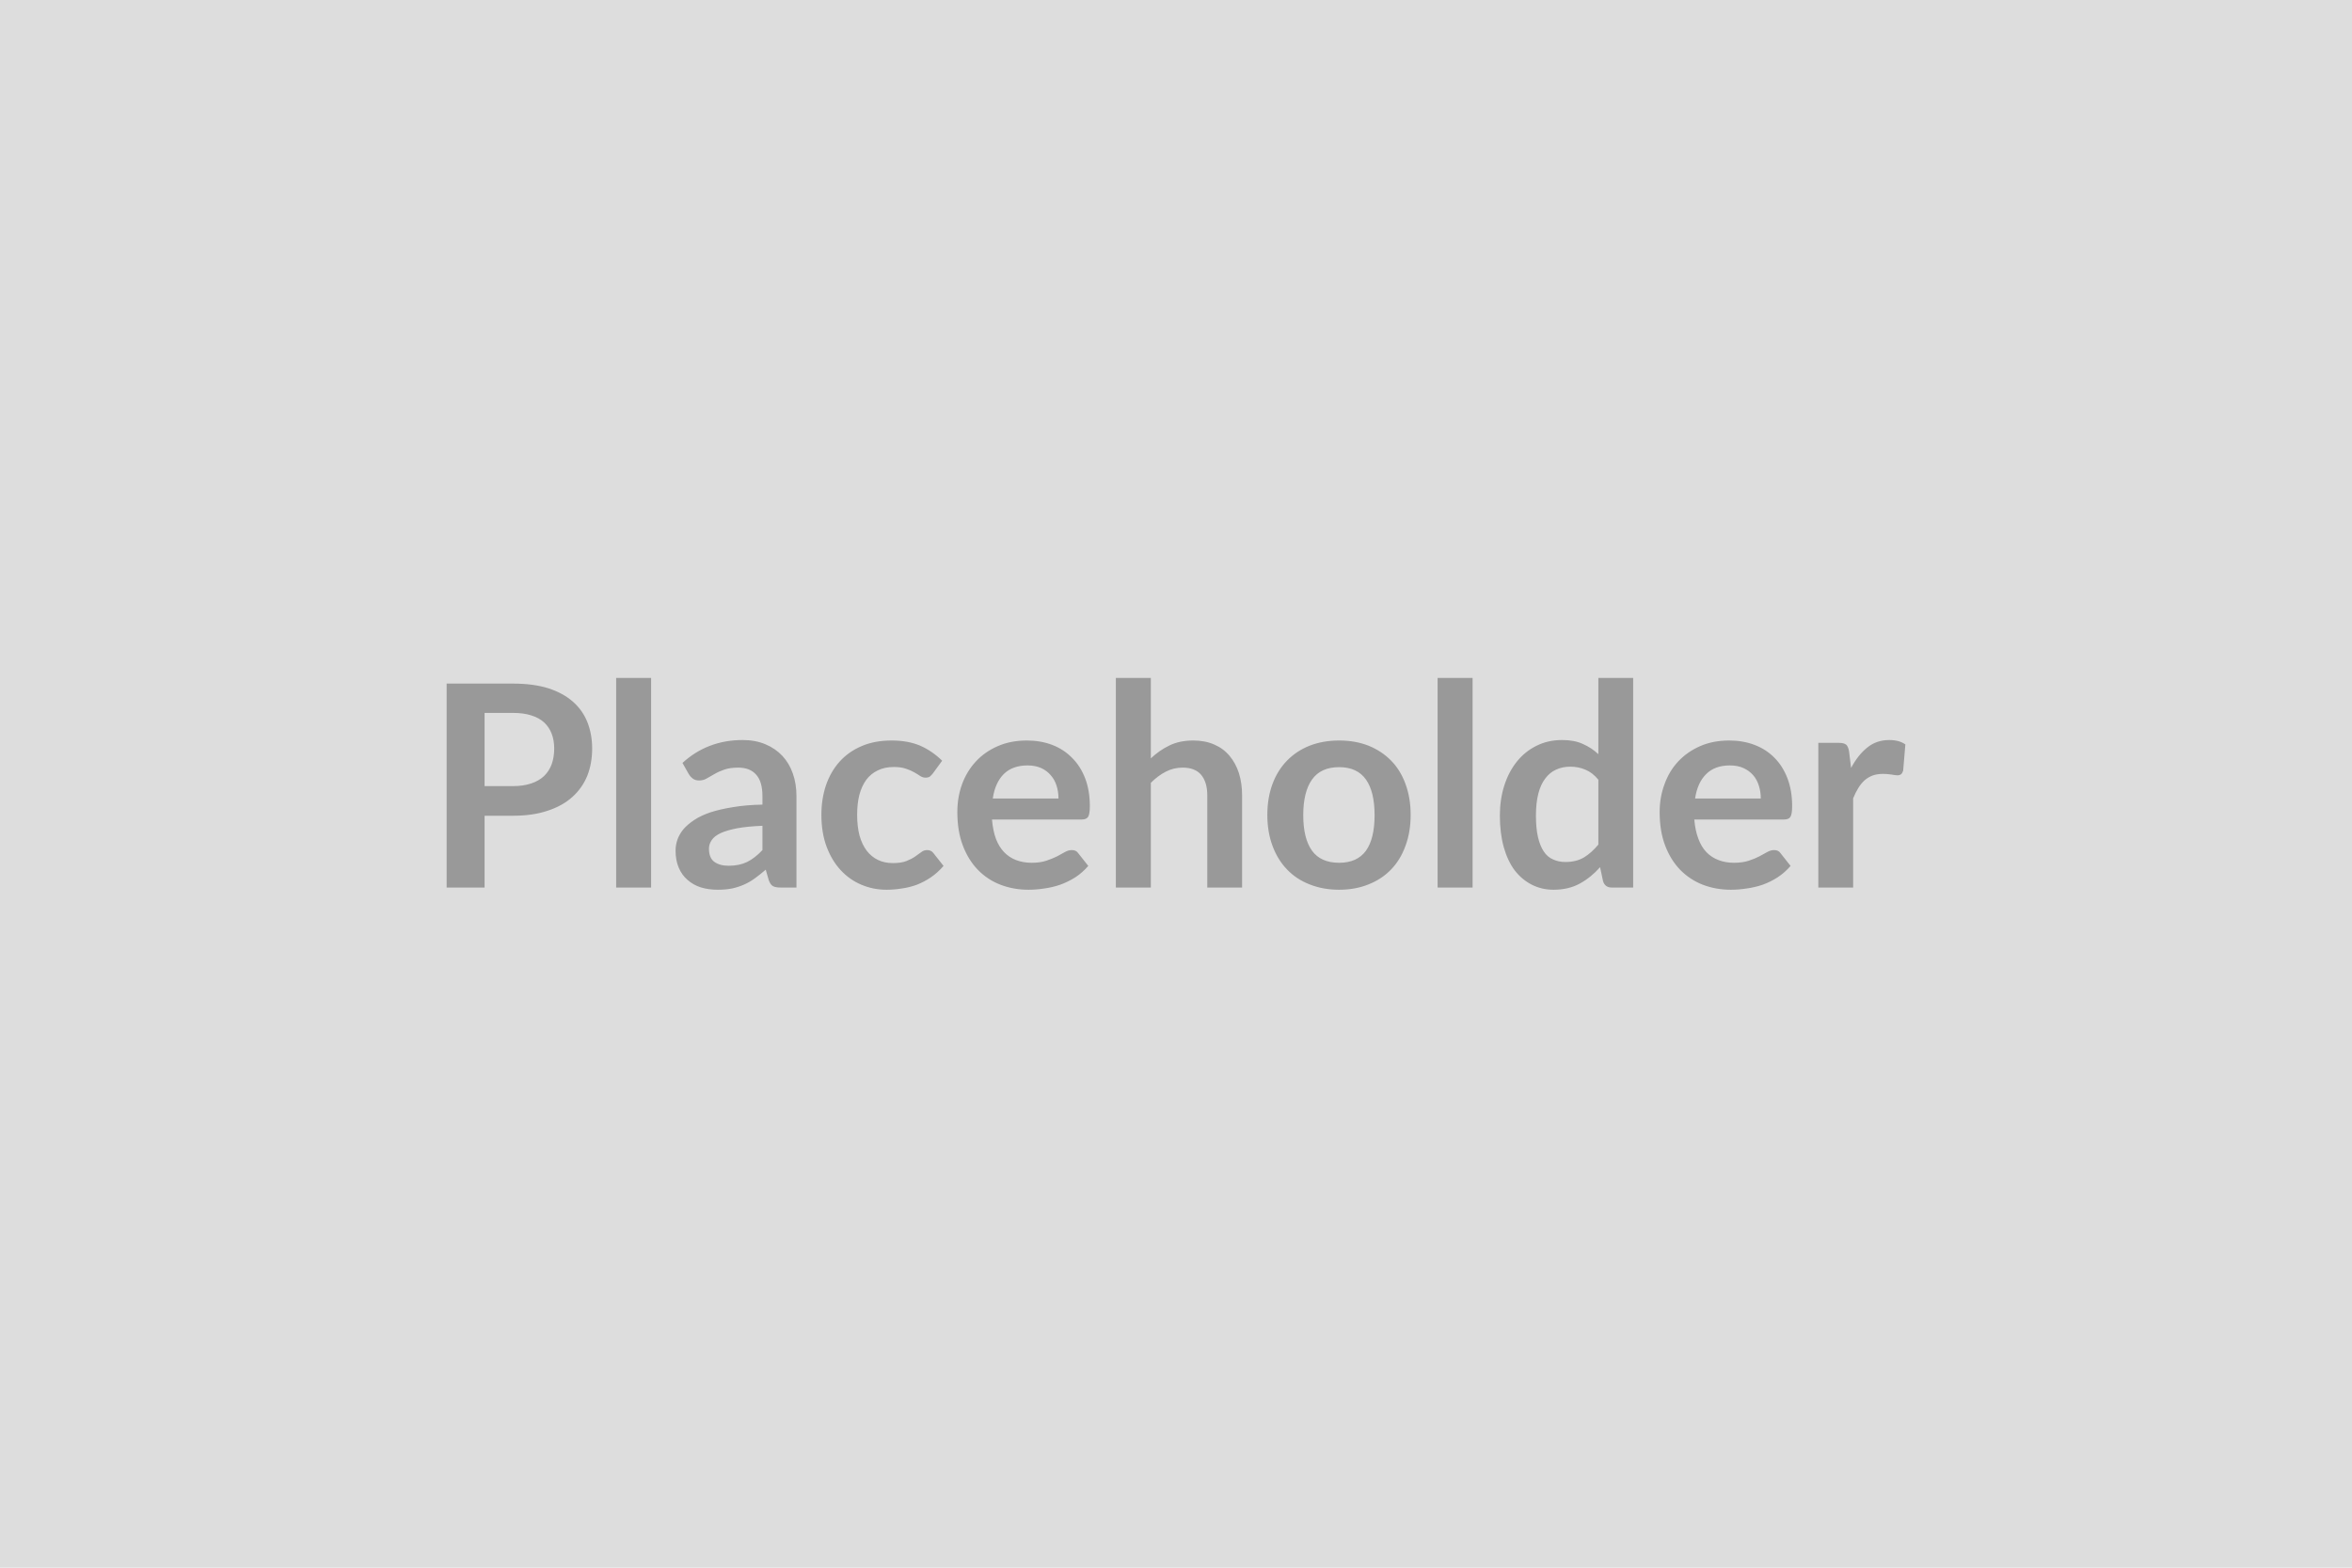
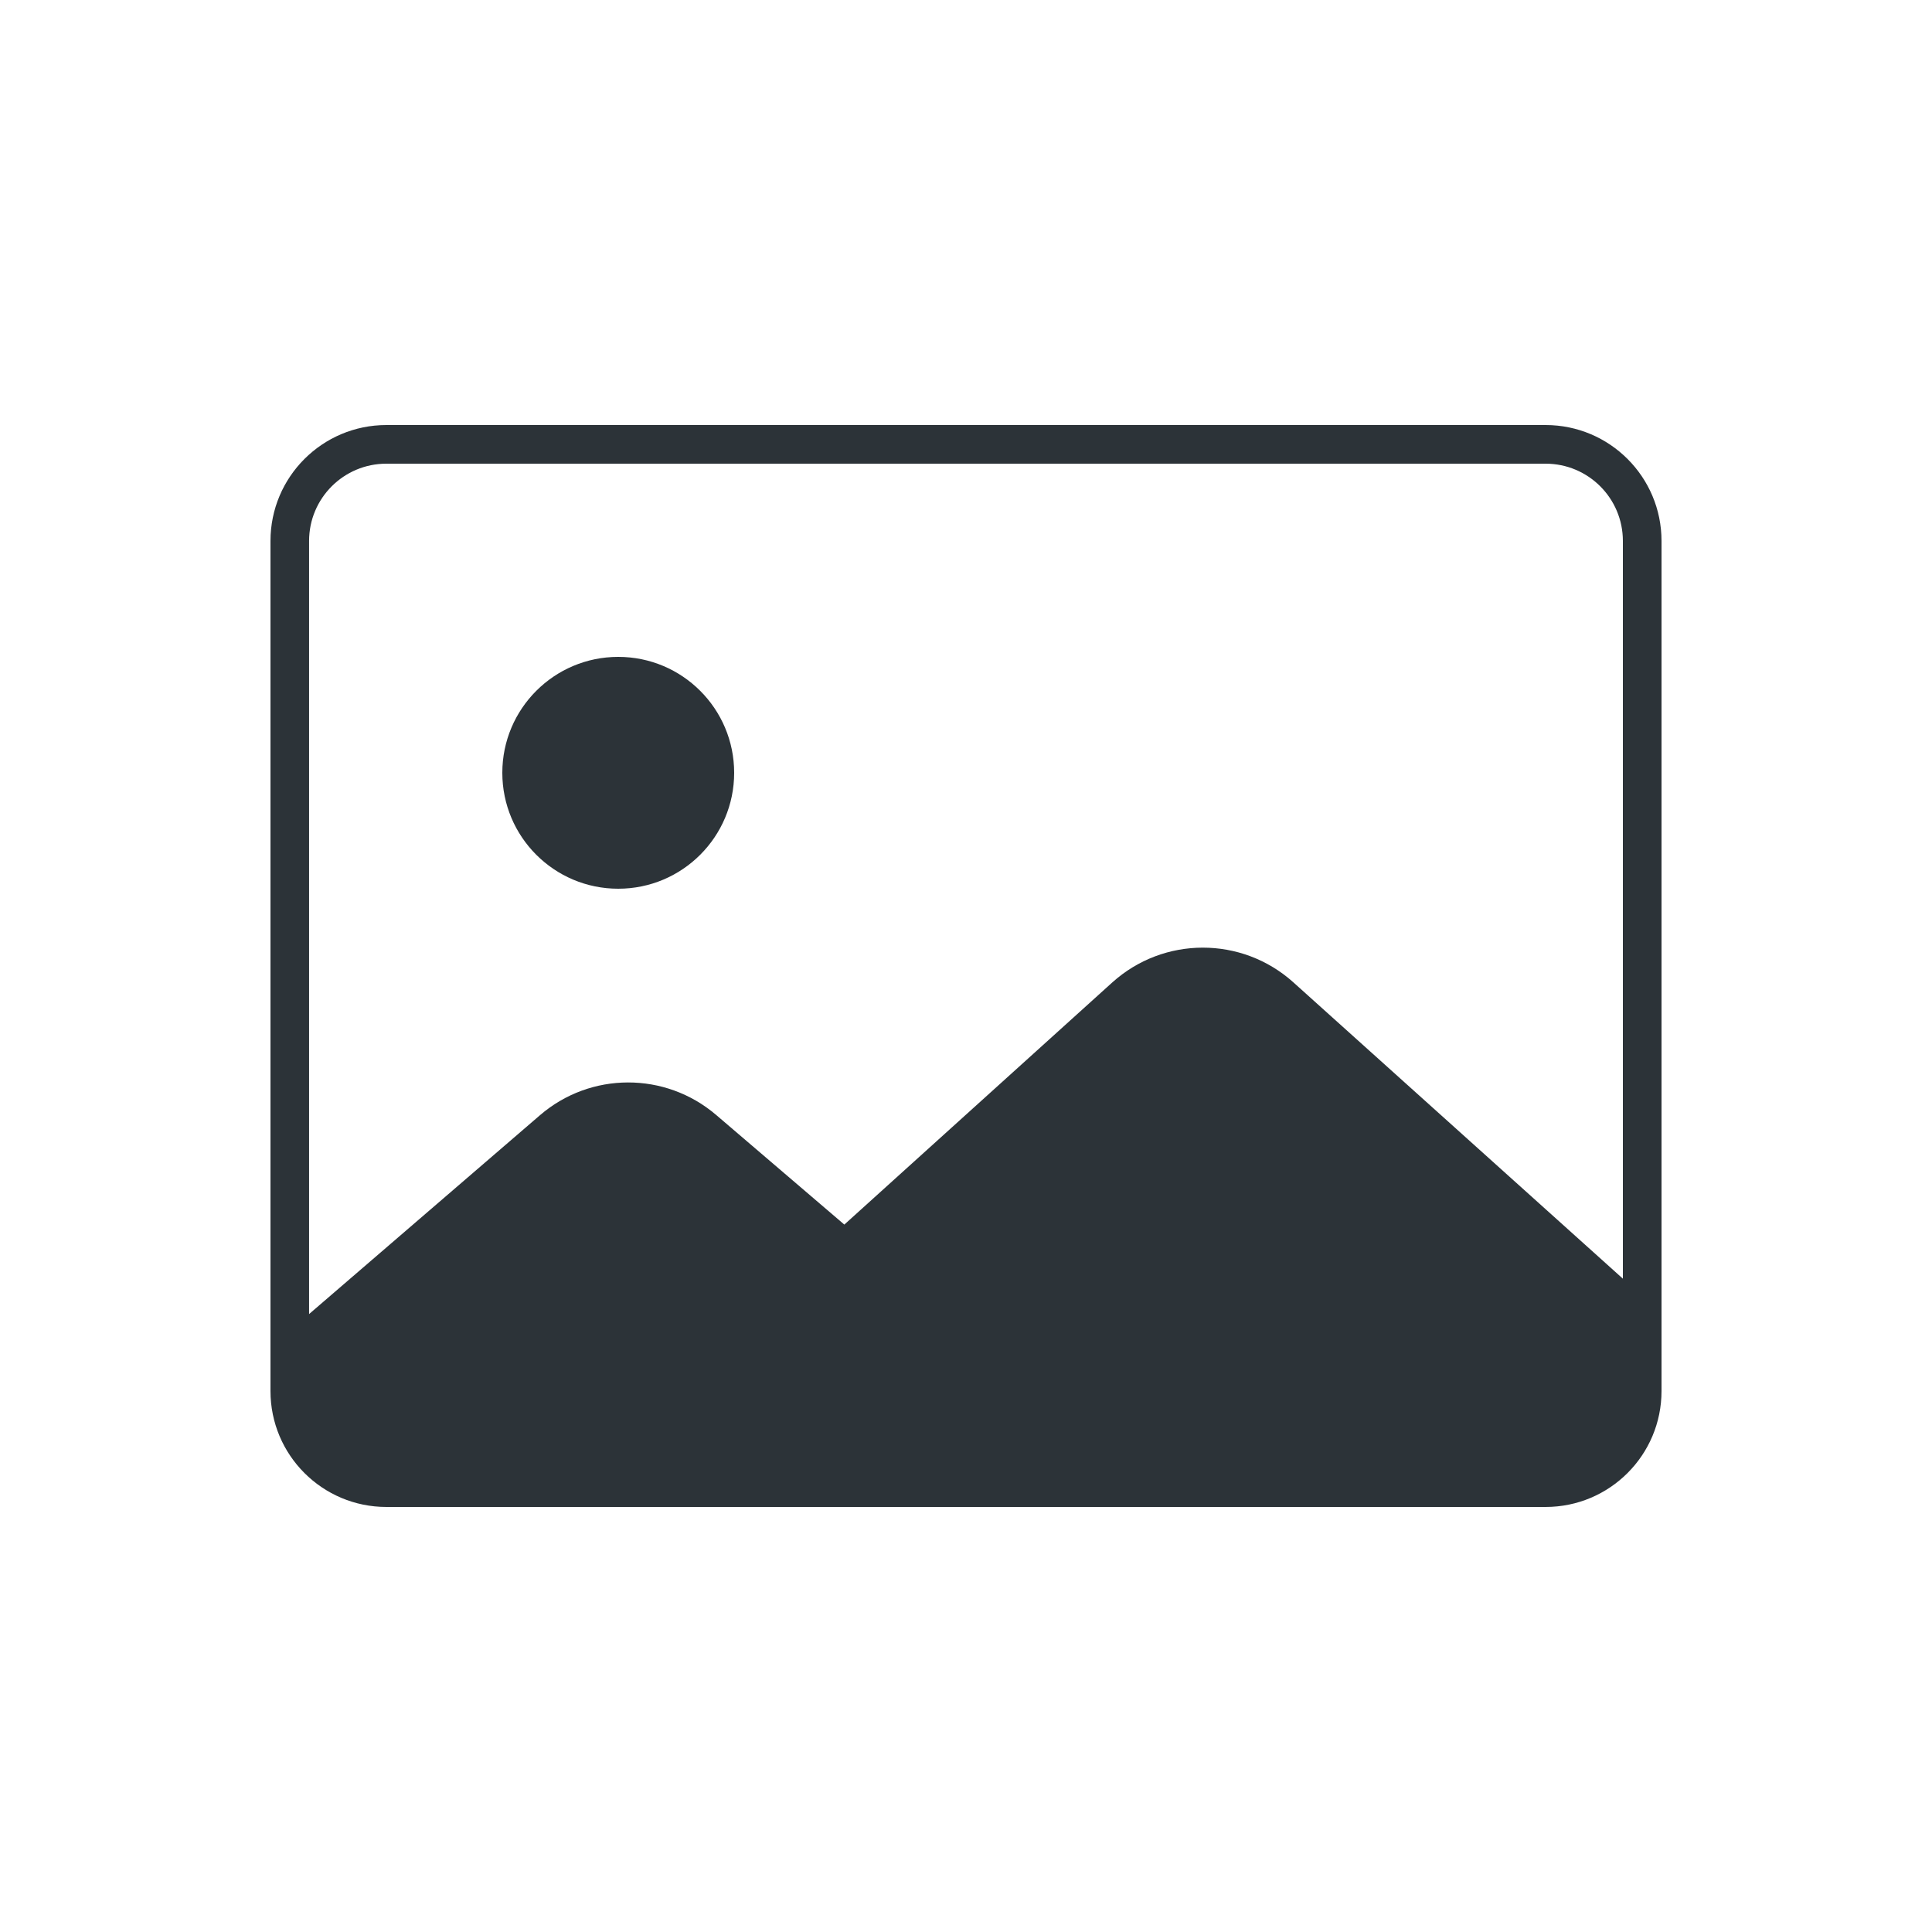
- <svg xmlns="http://www.w3.org/2000/svg" width="150" height="100" viewBox="0 0 150 100">
-   <rect width="100%" height="100%" fill="#DDDDDD" />
-   <path fill="#999999" d="M30.905 50.145h1.81q.66 0 1.16-.17.49-.16.82-.47.33-.32.49-.76.16-.45.16-1 0-.52-.16-.94t-.48-.72q-.33-.3-.82-.45-.5-.16-1.17-.16h-1.81zm-2.42-6.54h4.23q1.3 0 2.26.3.95.31 1.57.86t.92 1.31q.3.77.3 1.67 0 .95-.31 1.74-.32.78-.95 1.35t-1.58.88q-.94.32-2.21.32h-1.81v4.58h-2.42zm10.81-.36h2.23v13.37h-2.23zm9.33 10.98v-1.55q-.96.04-1.62.16-.66.13-1.05.31-.4.19-.57.45-.17.25-.17.54 0 .59.34.84.35.25.91.25.68 0 1.18-.24.5-.25.98-.76m-4.7-4.85-.4-.71q1.6-1.46 3.84-1.46.81 0 1.45.27t1.08.74.67 1.13q.23.65.23 1.44v5.83h-1.01q-.32 0-.49-.09-.17-.1-.27-.39l-.19-.66q-.36.31-.69.55t-.69.4-.77.25q-.41.08-.91.08-.58 0-1.08-.15-.49-.16-.85-.48-.36-.31-.56-.78t-.2-1.09q0-.35.12-.7.12-.34.38-.66.27-.31.69-.59t1.04-.49q.62-.2 1.44-.33.82-.14 1.87-.16v-.54q0-.93-.4-1.37-.39-.45-1.14-.45-.54 0-.9.13-.35.12-.62.28t-.49.28q-.22.13-.49.13-.24 0-.4-.12t-.26-.29m16.16-.85-.59.81q-.1.12-.19.2-.1.07-.28.07-.17 0-.33-.1-.16-.11-.39-.24-.22-.13-.53-.23-.31-.11-.77-.11-.59 0-1.03.22-.44.21-.73.6-.29.4-.44.96-.14.56-.14 1.27 0 .74.15 1.32.16.57.46.97.3.39.72.59t.95.2.86-.13.56-.29q.22-.15.39-.28.16-.13.37-.13.27 0 .41.2l.64.81q-.37.43-.81.73-.43.29-.89.47-.46.17-.96.24-.49.08-.97.08-.86 0-1.61-.32-.76-.32-1.33-.94-.56-.61-.89-1.49-.33-.89-.33-2.03 0-1.01.29-1.88.3-.87.86-1.5.57-.64 1.41-1 .83-.36 1.92-.36 1.04 0 1.82.33.77.34 1.4.96m3.23 2.41h4.19q0-.43-.12-.81-.12-.39-.37-.67-.24-.29-.61-.46-.38-.17-.87-.17-.96 0-1.52.55-.55.55-.7 1.56m5.67 1.34h-5.72q.06.71.25 1.23.2.52.53.86.32.33.76.5.45.17.99.17t.93-.13.69-.28q.29-.15.51-.28.22-.12.43-.12.28 0 .41.2l.64.81q-.37.43-.83.73-.46.29-.96.47-.5.17-1.01.24-.52.08-1.01.08-.96 0-1.79-.32t-1.44-.95-.96-1.55-.35-2.14q0-.94.3-1.77.31-.84.88-1.45.57-.62 1.4-.98.82-.36 1.85-.36.88 0 1.62.28.73.28 1.26.82.54.53.84 1.31t.3 1.78q0 .5-.11.68-.11.17-.41.17m4.41-9.03v5.13q.54-.51 1.18-.82.65-.32 1.53-.32.75 0 1.34.26.58.25.97.72.39.46.6 1.11.2.64.2 1.41v5.88h-2.22v-5.88q0-.84-.39-1.31-.39-.46-1.18-.46-.58 0-1.08.26t-.95.71v6.68h-2.23v-13.37zm12.01 3.99q1.03 0 1.87.33.84.34 1.44.95t.92 1.49q.33.89.33 1.97 0 1.1-.33 1.98-.32.89-.92 1.51t-1.44.95q-.84.34-1.87.34t-1.88-.34q-.85-.33-1.44-.95-.6-.62-.93-1.51-.33-.88-.33-1.98 0-1.08.33-1.97.33-.88.93-1.49.59-.61 1.44-.95.85-.33 1.88-.33m0 7.8q1.15 0 1.71-.77.55-.77.55-2.27 0-1.49-.55-2.27-.56-.79-1.71-.79-1.17 0-1.73.79t-.56 2.27q0 1.49.56 2.27.56.77 1.73.77m6.28-11.79h2.23v13.37h-2.23zm10.25 10.63v-4.14q-.38-.46-.83-.64-.44-.19-.96-.19-.5 0-.91.19-.4.18-.69.57-.29.38-.44.97t-.15 1.39q0 .81.13 1.37t.37.92.6.51q.35.16.78.16.69 0 1.18-.29.48-.29.92-.82m0-10.63h2.22v13.37h-1.36q-.44 0-.56-.41l-.19-.89q-.56.64-1.28 1.04t-1.69.4q-.75 0-1.38-.32t-1.09-.91q-.45-.6-.7-1.48-.25-.89-.25-2.02 0-1.03.28-1.91t.8-1.53 1.25-1.01q.73-.37 1.64-.37.78 0 1.32.25.55.24.99.65zm6.17 7.69h4.19q0-.43-.12-.81-.12-.39-.36-.67-.25-.29-.62-.46t-.87-.17q-.96 0-1.51.55-.56.55-.71 1.56m5.67 1.34h-5.72q.06.71.26 1.23.19.52.52.86.32.33.77.5.44.17.98.17t.94-.13q.39-.13.68-.28t.51-.28q.22-.12.43-.12.28 0 .41.2l.64.81q-.37.43-.83.73-.45.29-.95.47-.5.17-1.02.24-.52.08-1 .08-.97 0-1.8-.32-.82-.32-1.44-.95-.61-.63-.96-1.55t-.35-2.14q0-.94.31-1.77.3-.84.87-1.45.58-.62 1.4-.98t1.86-.36q.87 0 1.61.28t1.27.82q.53.53.83 1.31t.3 1.78q0 .5-.11.68-.1.17-.41.17m4.15-4.34.13 1.05q.44-.83 1.03-1.3.59-.48 1.4-.48.64 0 1.03.28l-.14 1.67q-.05.16-.13.23-.09.07-.23.07t-.4-.05q-.27-.04-.52-.04-.37 0-.66.1-.29.11-.52.31-.23.21-.4.49-.18.29-.33.66v5.69h-2.22v-9.23h1.3q.34 0 .48.12.13.12.18.43" />
+ <svg xmlns="http://www.w3.org/2000/svg" viewBox="0,0,256,256" width="250px" height="250px" fill-rule="nonzero">
+   <g fill="#2c3338" fill-rule="nonzero" stroke="none" stroke-width="1" stroke-linecap="butt" stroke-linejoin="miter" stroke-miterlimit="10" stroke-dasharray="" stroke-dashoffset="0" font-family="none" font-weight="none" font-size="none" text-anchor="none" style="mix-blend-mode: normal">
+     <g transform="scale(5.12,5.12)">
+       <path d="M10,11c-1.657,0 -3,1.343 -3,3v22c0,1.657 1.343,3 3,3h30c1.657,0 3,-1.343 3,-3v-22c0,-1.657 -1.343,-3 -3,-3zM10,12h30c1.105,0 2,0.895 2,2v19.092l-8.529,-7.67c-1.333,-1.198 -3.357,-1.196 -4.688,0.006l-6.932,6.264l-3.318,-2.838c-1.314,-1.123 -3.25,-1.12 -4.559,0.008l-5.975,5.146v-20.008c0,-1.105 0.895,-2 2,-2zM16,17c-1.657,0 -3,1.343 -3,3c0,1.657 1.343,3 3,3c1.657,0 3,-1.343 3,-3c0,-1.657 -1.343,-3 -3,-3z" />
+     </g>
+   </g>
</svg>
